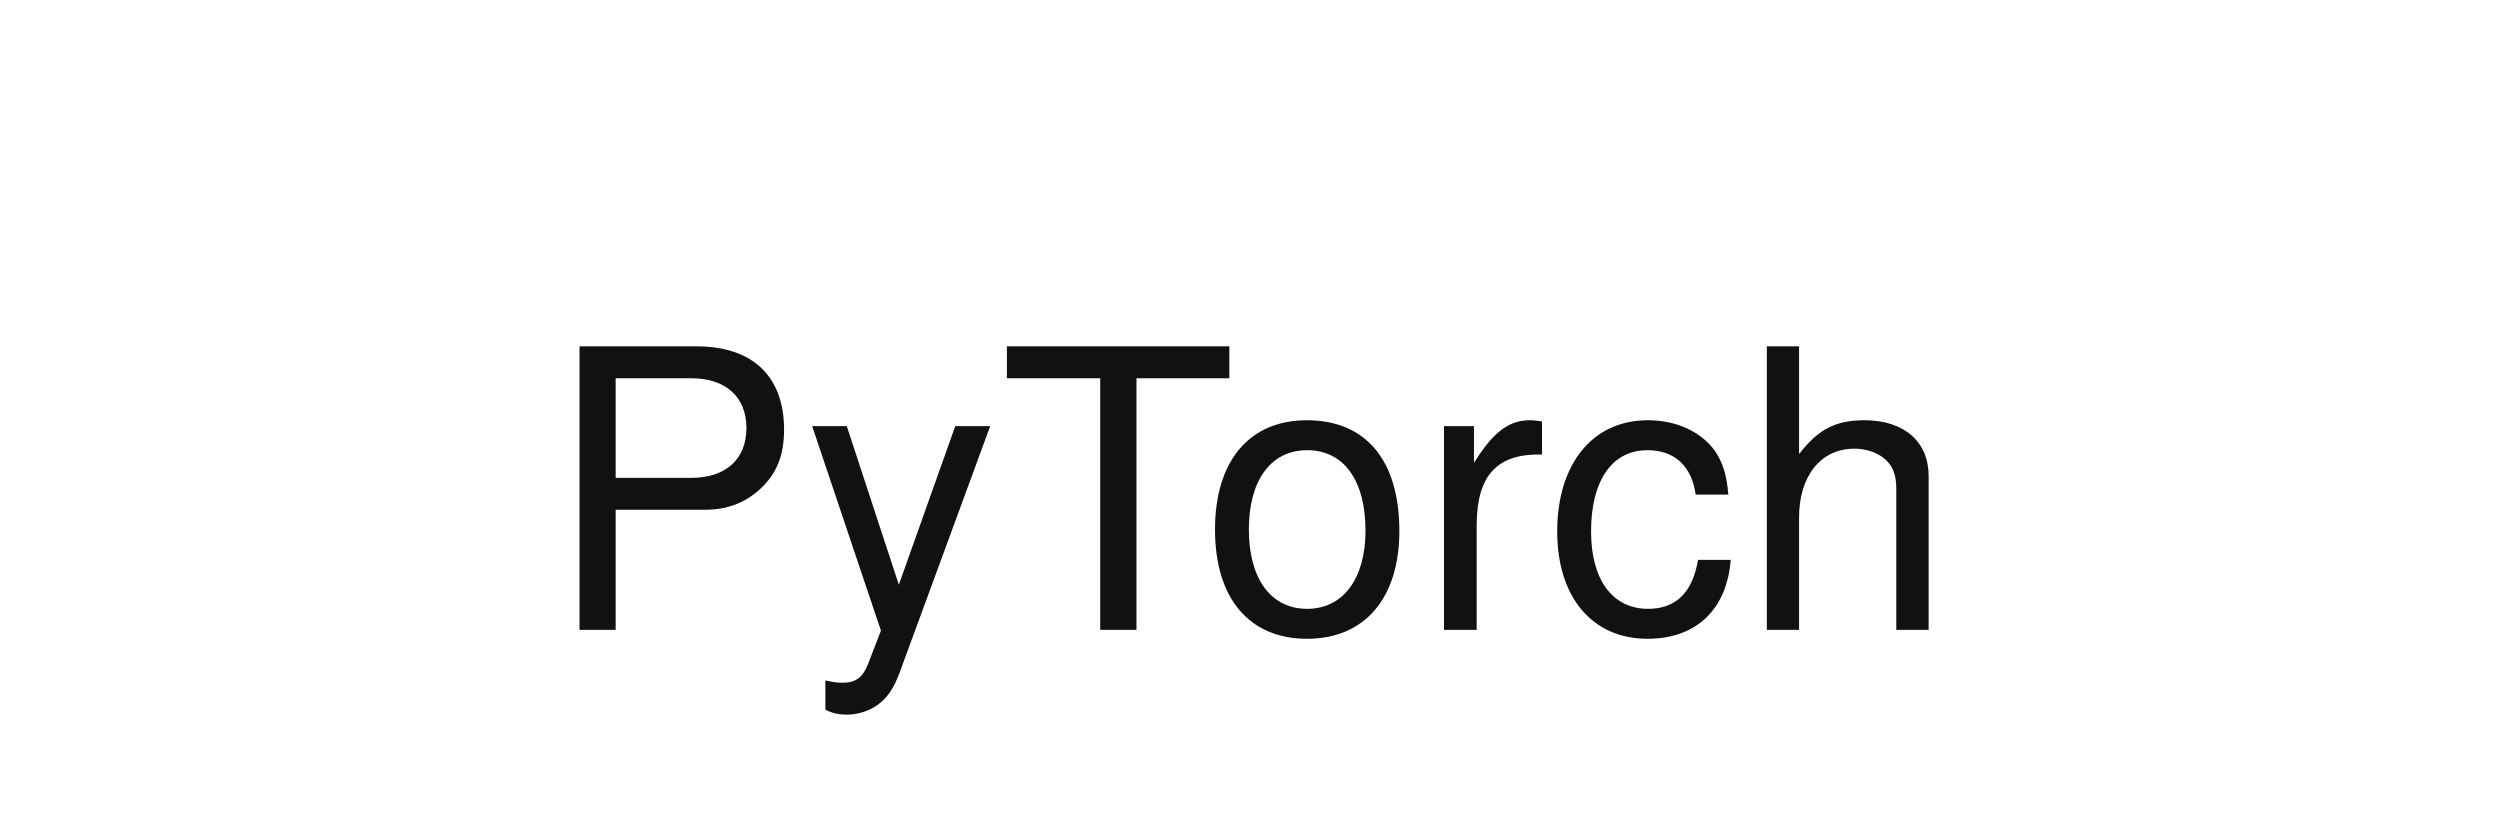
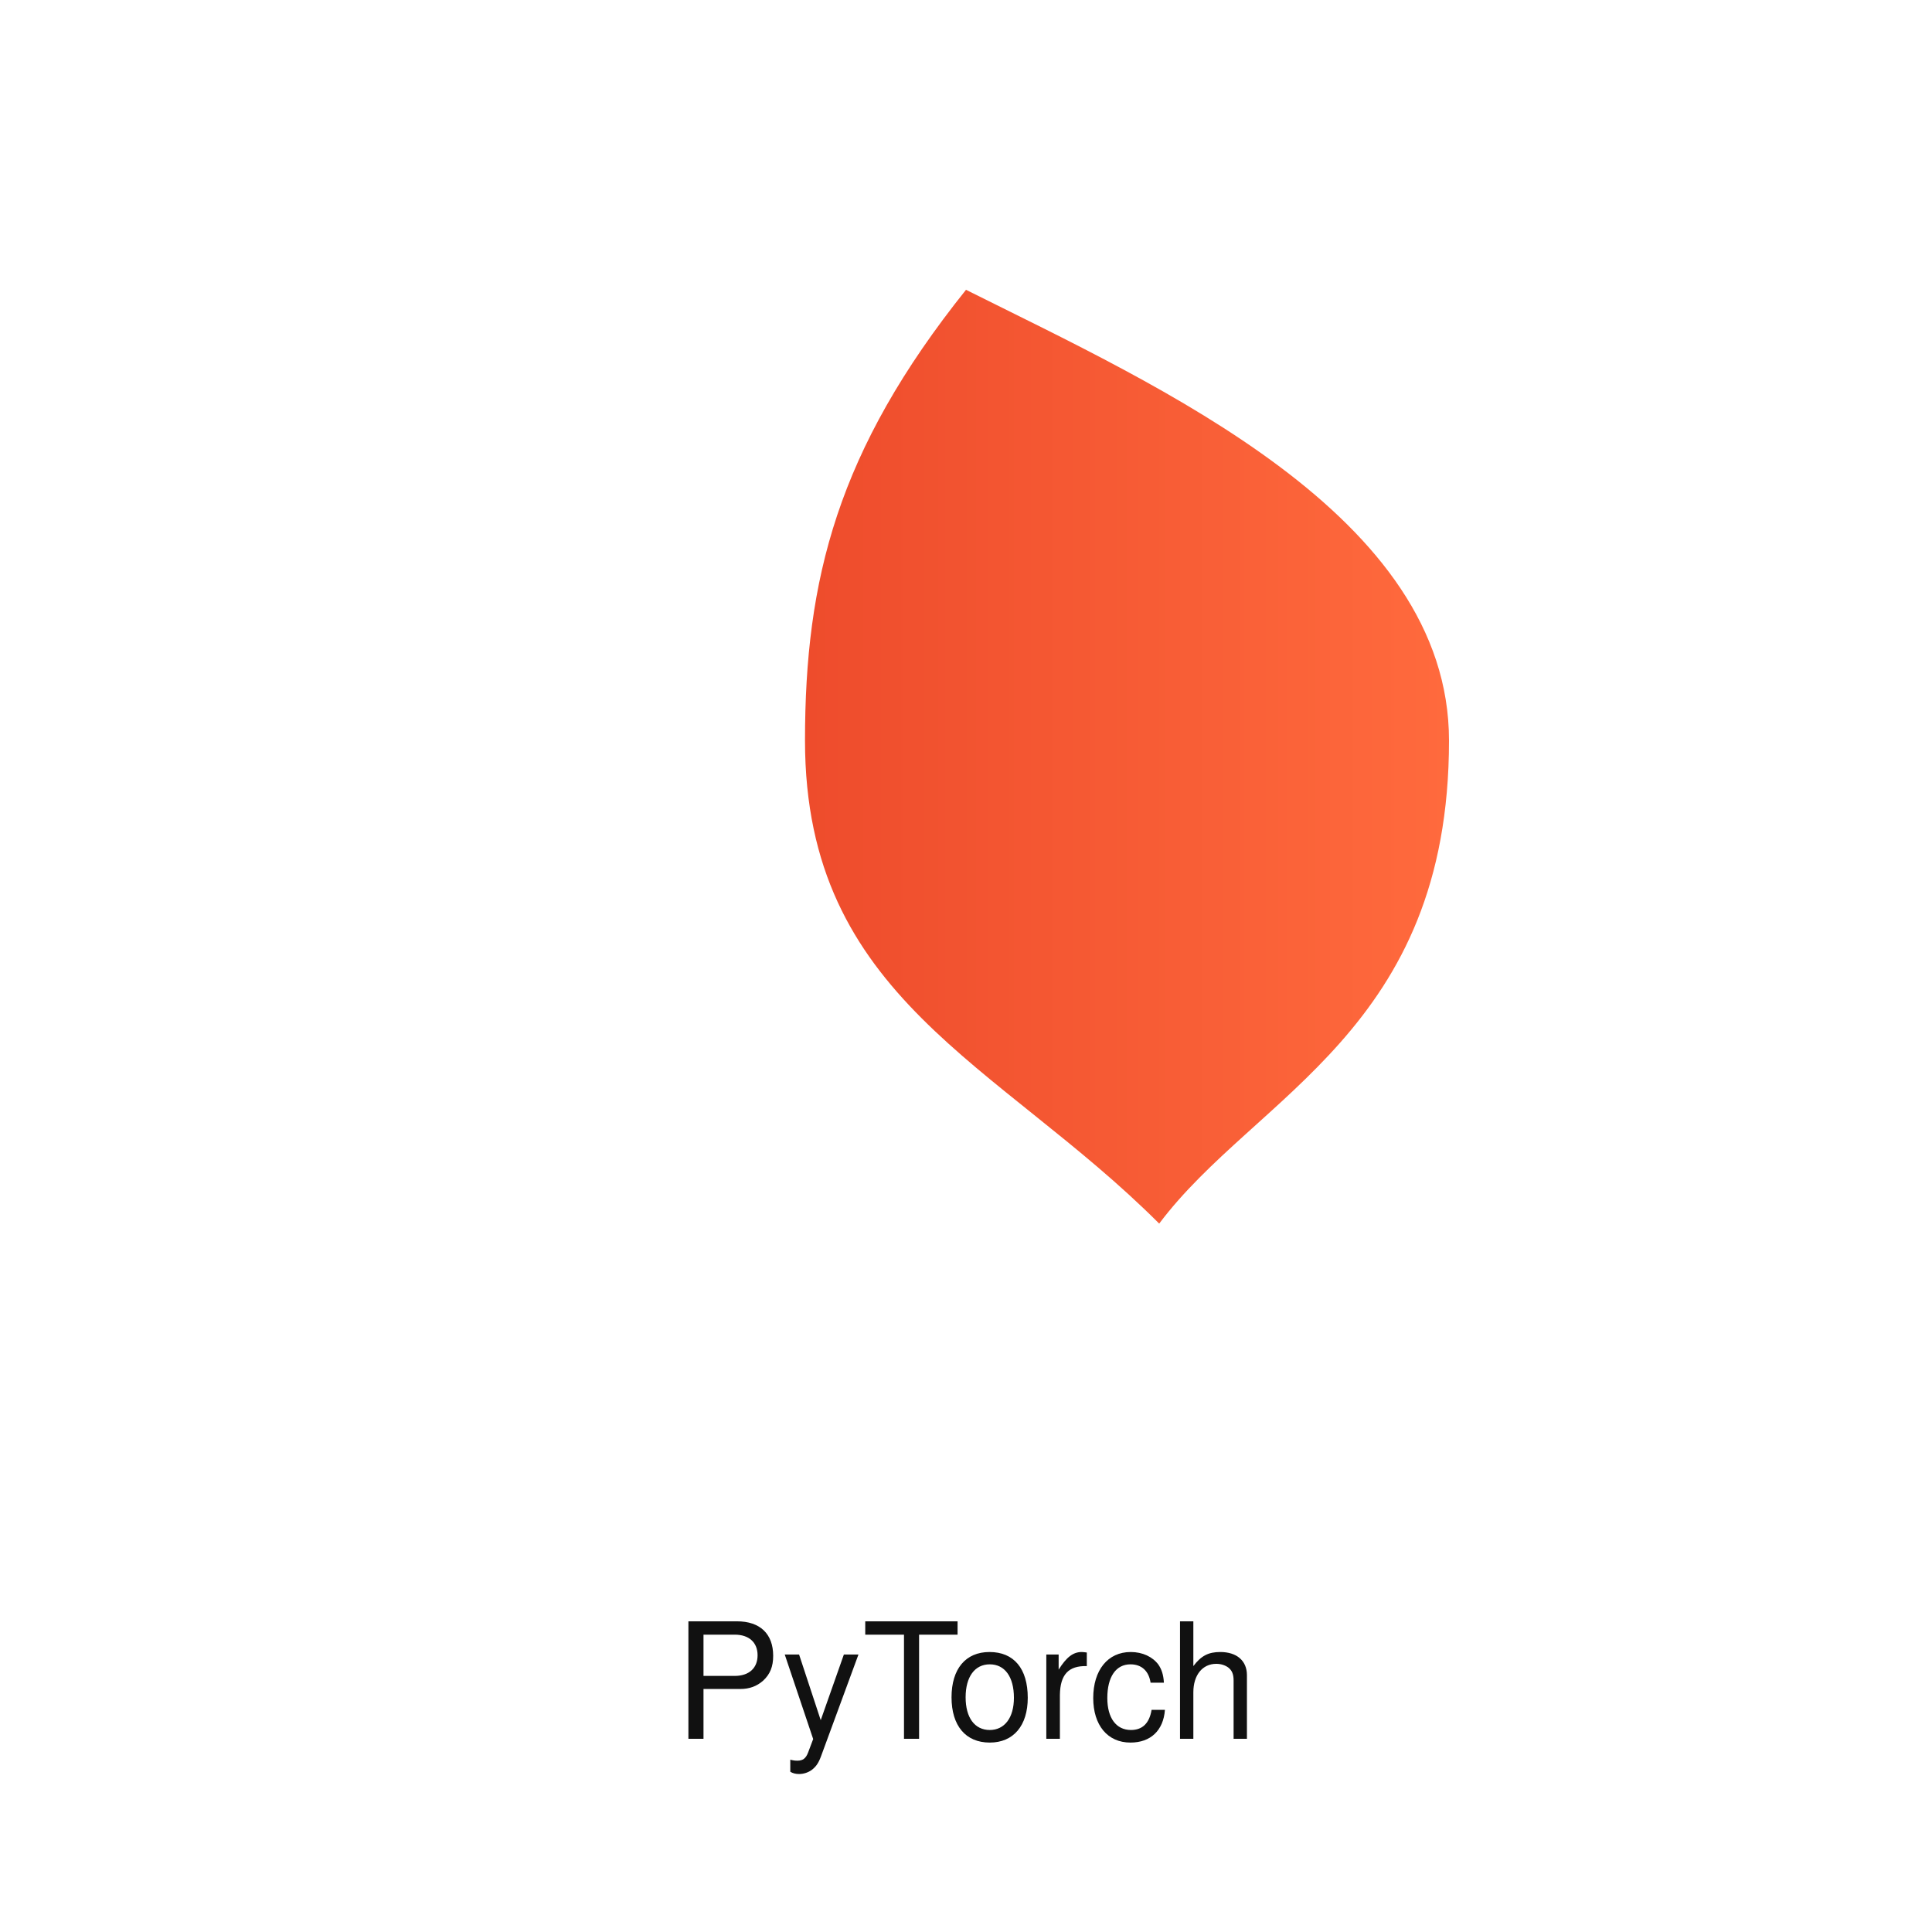
- <svg xmlns="http://www.w3.org/2000/svg" viewBox="0 0 360 120" width="360" height="120" role="img" aria-labelledby="title">
-   <rect width="100%" height="100%" fill="none" />
-   <text x="50%" y="60%" font-family="Helvetica, Arial, sans-serif" font-size="56" fill="#111" text-anchor="middle" dominant-baseline="middle">PyTorch</text>
+ <svg xmlns="http://www.w3.org/2000/svg" viewBox="0 0 120 120" width="120" height="120" role="img" aria-labelledby="ptTitle">
+   <rect width="120" height="120" rx="18" fill="none" />
+   <defs>
+     <linearGradient id="ptGrad" x1="0" x2="1">
+       <stop offset="0" stop-color="#EE4C2C" />
+       <stop offset="1" stop-color="#FF6A3D" />
+     </linearGradient>
+   </defs>
+   <path d="M60 18c-8 10-10 18-10 28 0 16 12 20 22 30 6-8 18-12 18-30 0-14-18-22-30-28z" fill="url(#ptGrad)" />
+   <text x="60" y="108" font-family="Helvetica, Arial, sans-serif" font-size="10" fill="#111" text-anchor="middle">PyTorch</text>
</svg>
